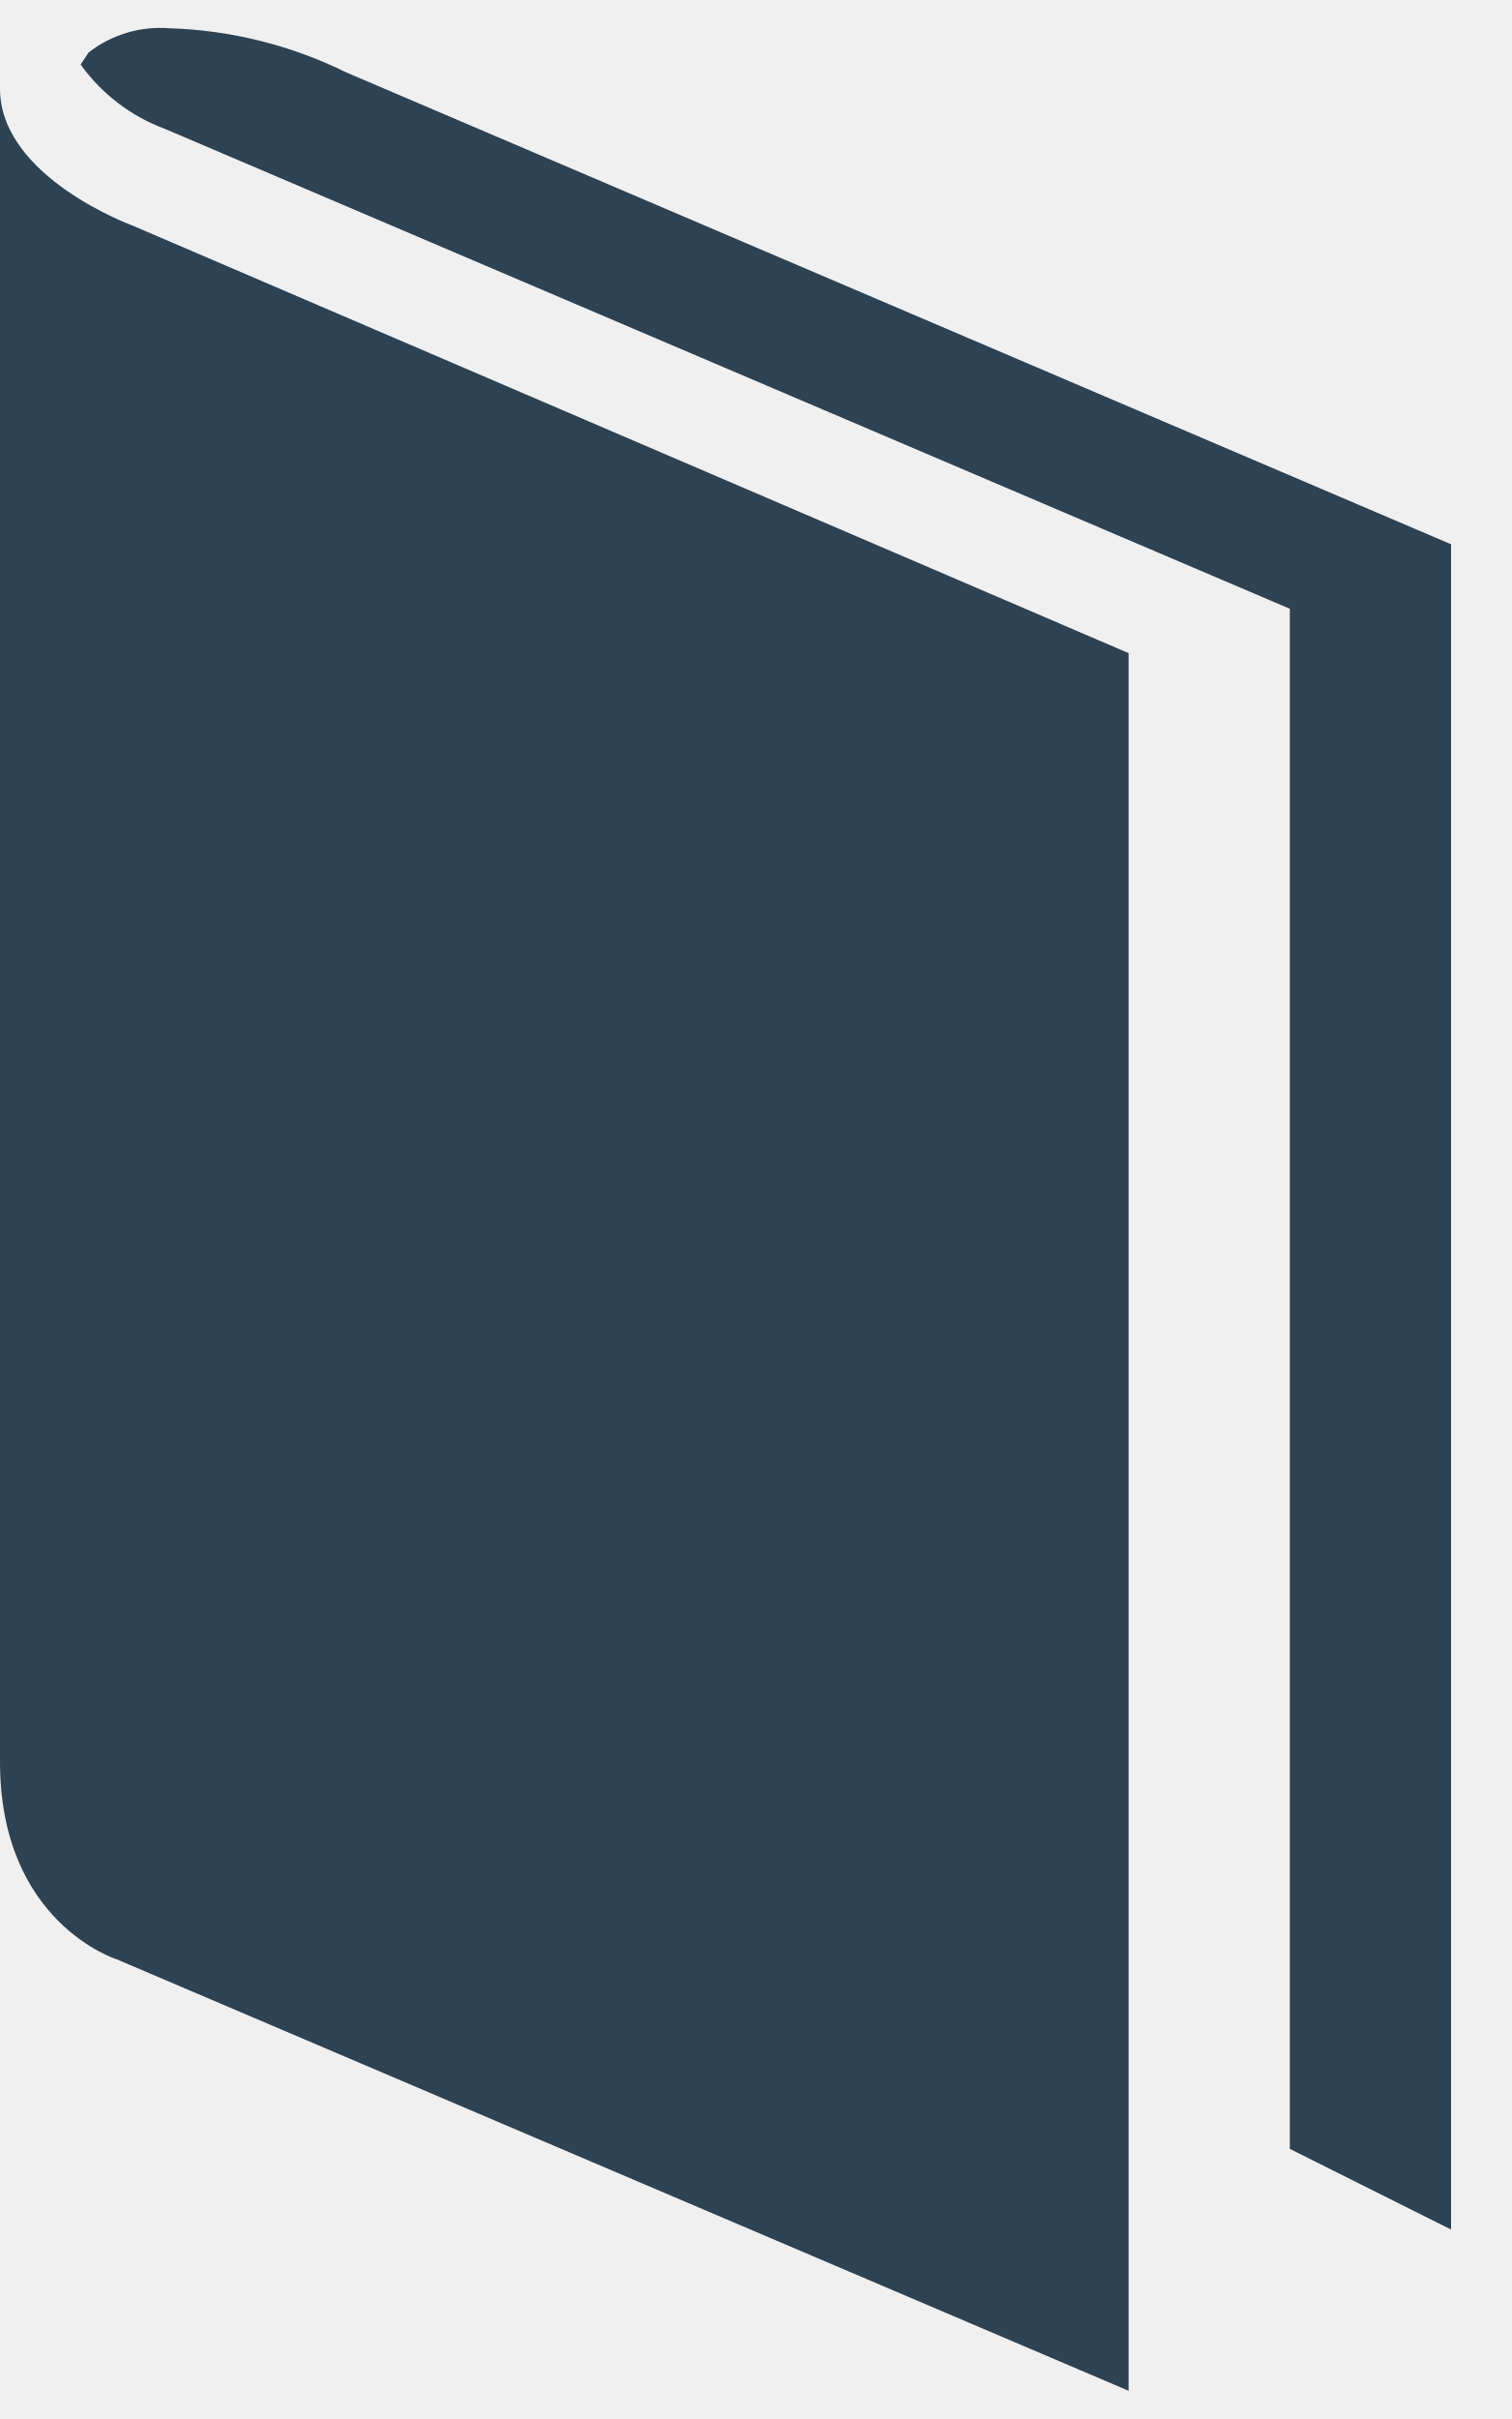
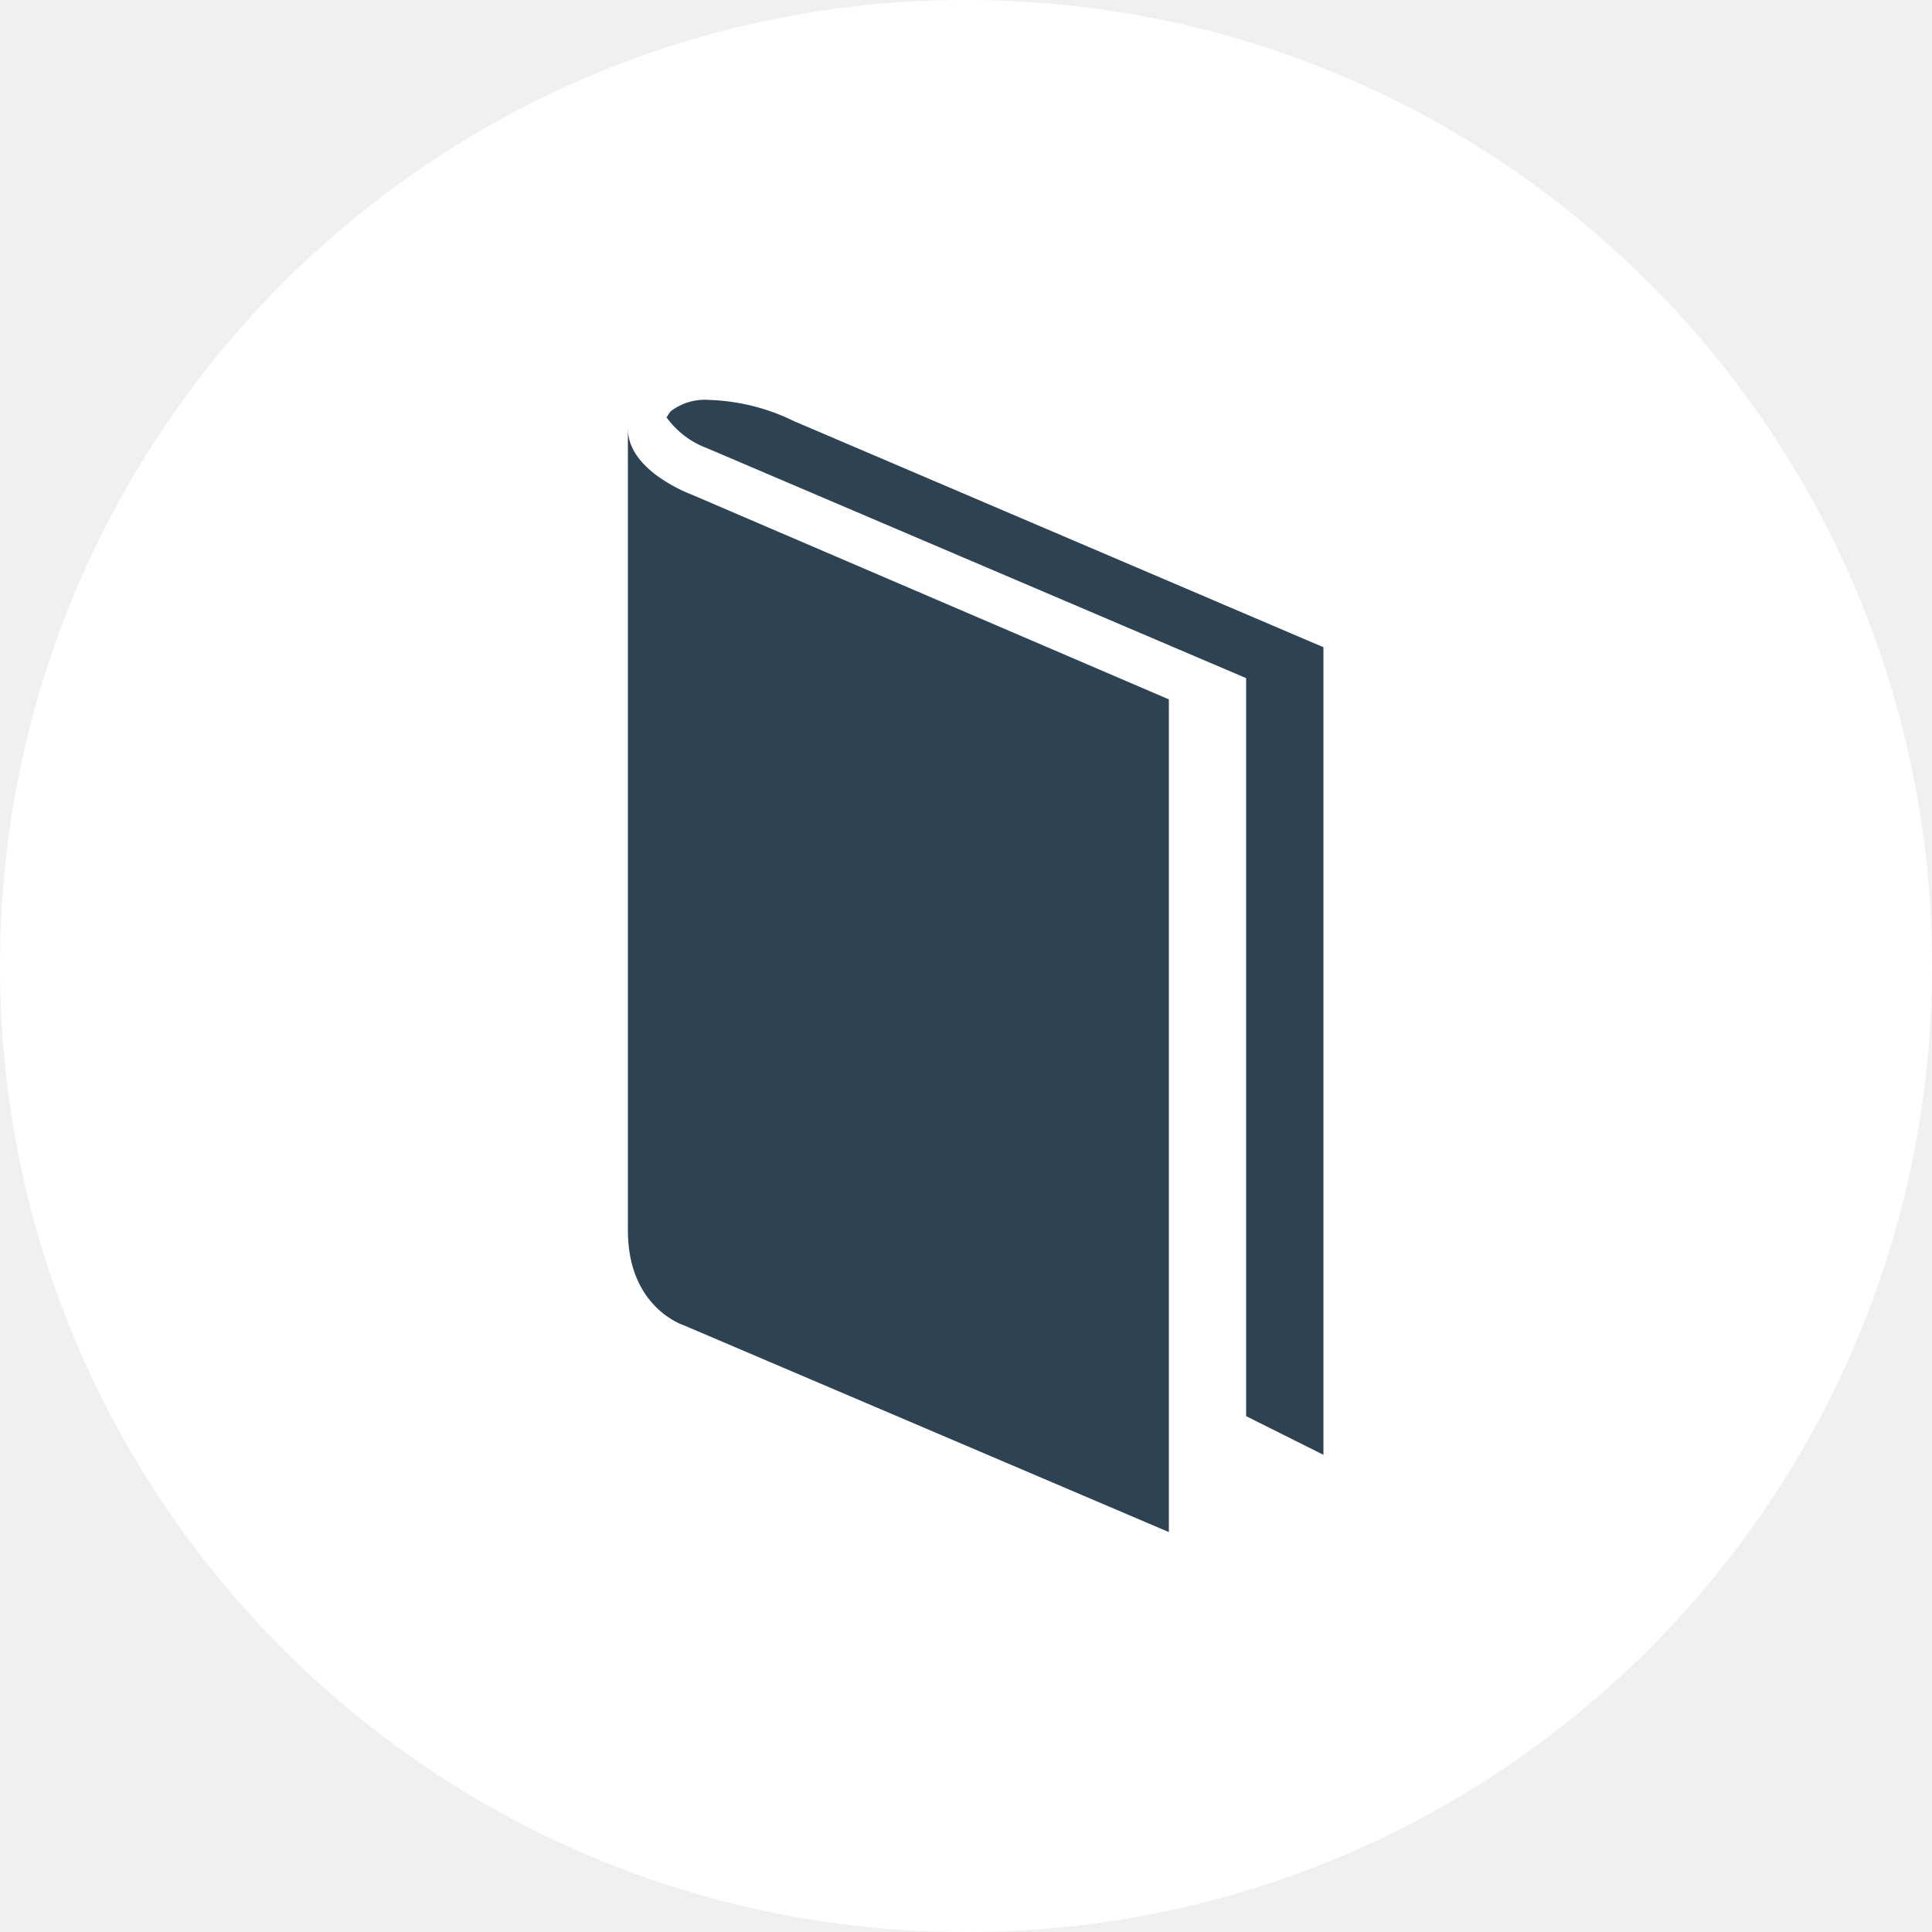
- <svg xmlns="http://www.w3.org/2000/svg" width="15" height="24" viewBox="0 0 15 24">
-   <g fill="#2D4252" fill-rule="nonzero">
-     <path d="M0 .88v16.6c0 1.6 1.16 1.96 1.16 1.96l10.04 4.28V6.48L1.32 2.24S0 1.76 0 .88z" />
-     <path d="M3.44.72A4.28 4.28 0 0 0 1.68.28a1.16 1.16 0 0 0-.8.24L.8.64a1.8 1.8 0 0 0 .84.64L12.8 6.04v15.28l1.6.8V5.4L3.44.72z" />
+ <svg xmlns="http://www.w3.org/2000/svg" width="40" height="40" viewBox="0 0 40 40">
+   <g fill="none" fill-rule="evenodd">
+     <circle cx="20" cy="20" r="20" fill="#FFF" />
+     <g fill="#2D4252" fill-rule="nonzero">
+       <path d="M13 8.88v16.6c0 1.6 1.16 1.96 1.16 1.96l10.04 4.28V14.48l-9.88-4.24S13 9.76 13 8.88z" />
+       <path d="M16.44 8.72a4.28 4.28 0 0 0-1.76-.44 1.16 1.16 0 0 0-.8.24l-.08.12a1.8 1.8 0 0 0 .84.64l11.16 4.76v15.28l1.6.8V13.4L16.44 8.72z" />
+     </g>
  </g>
</svg>
